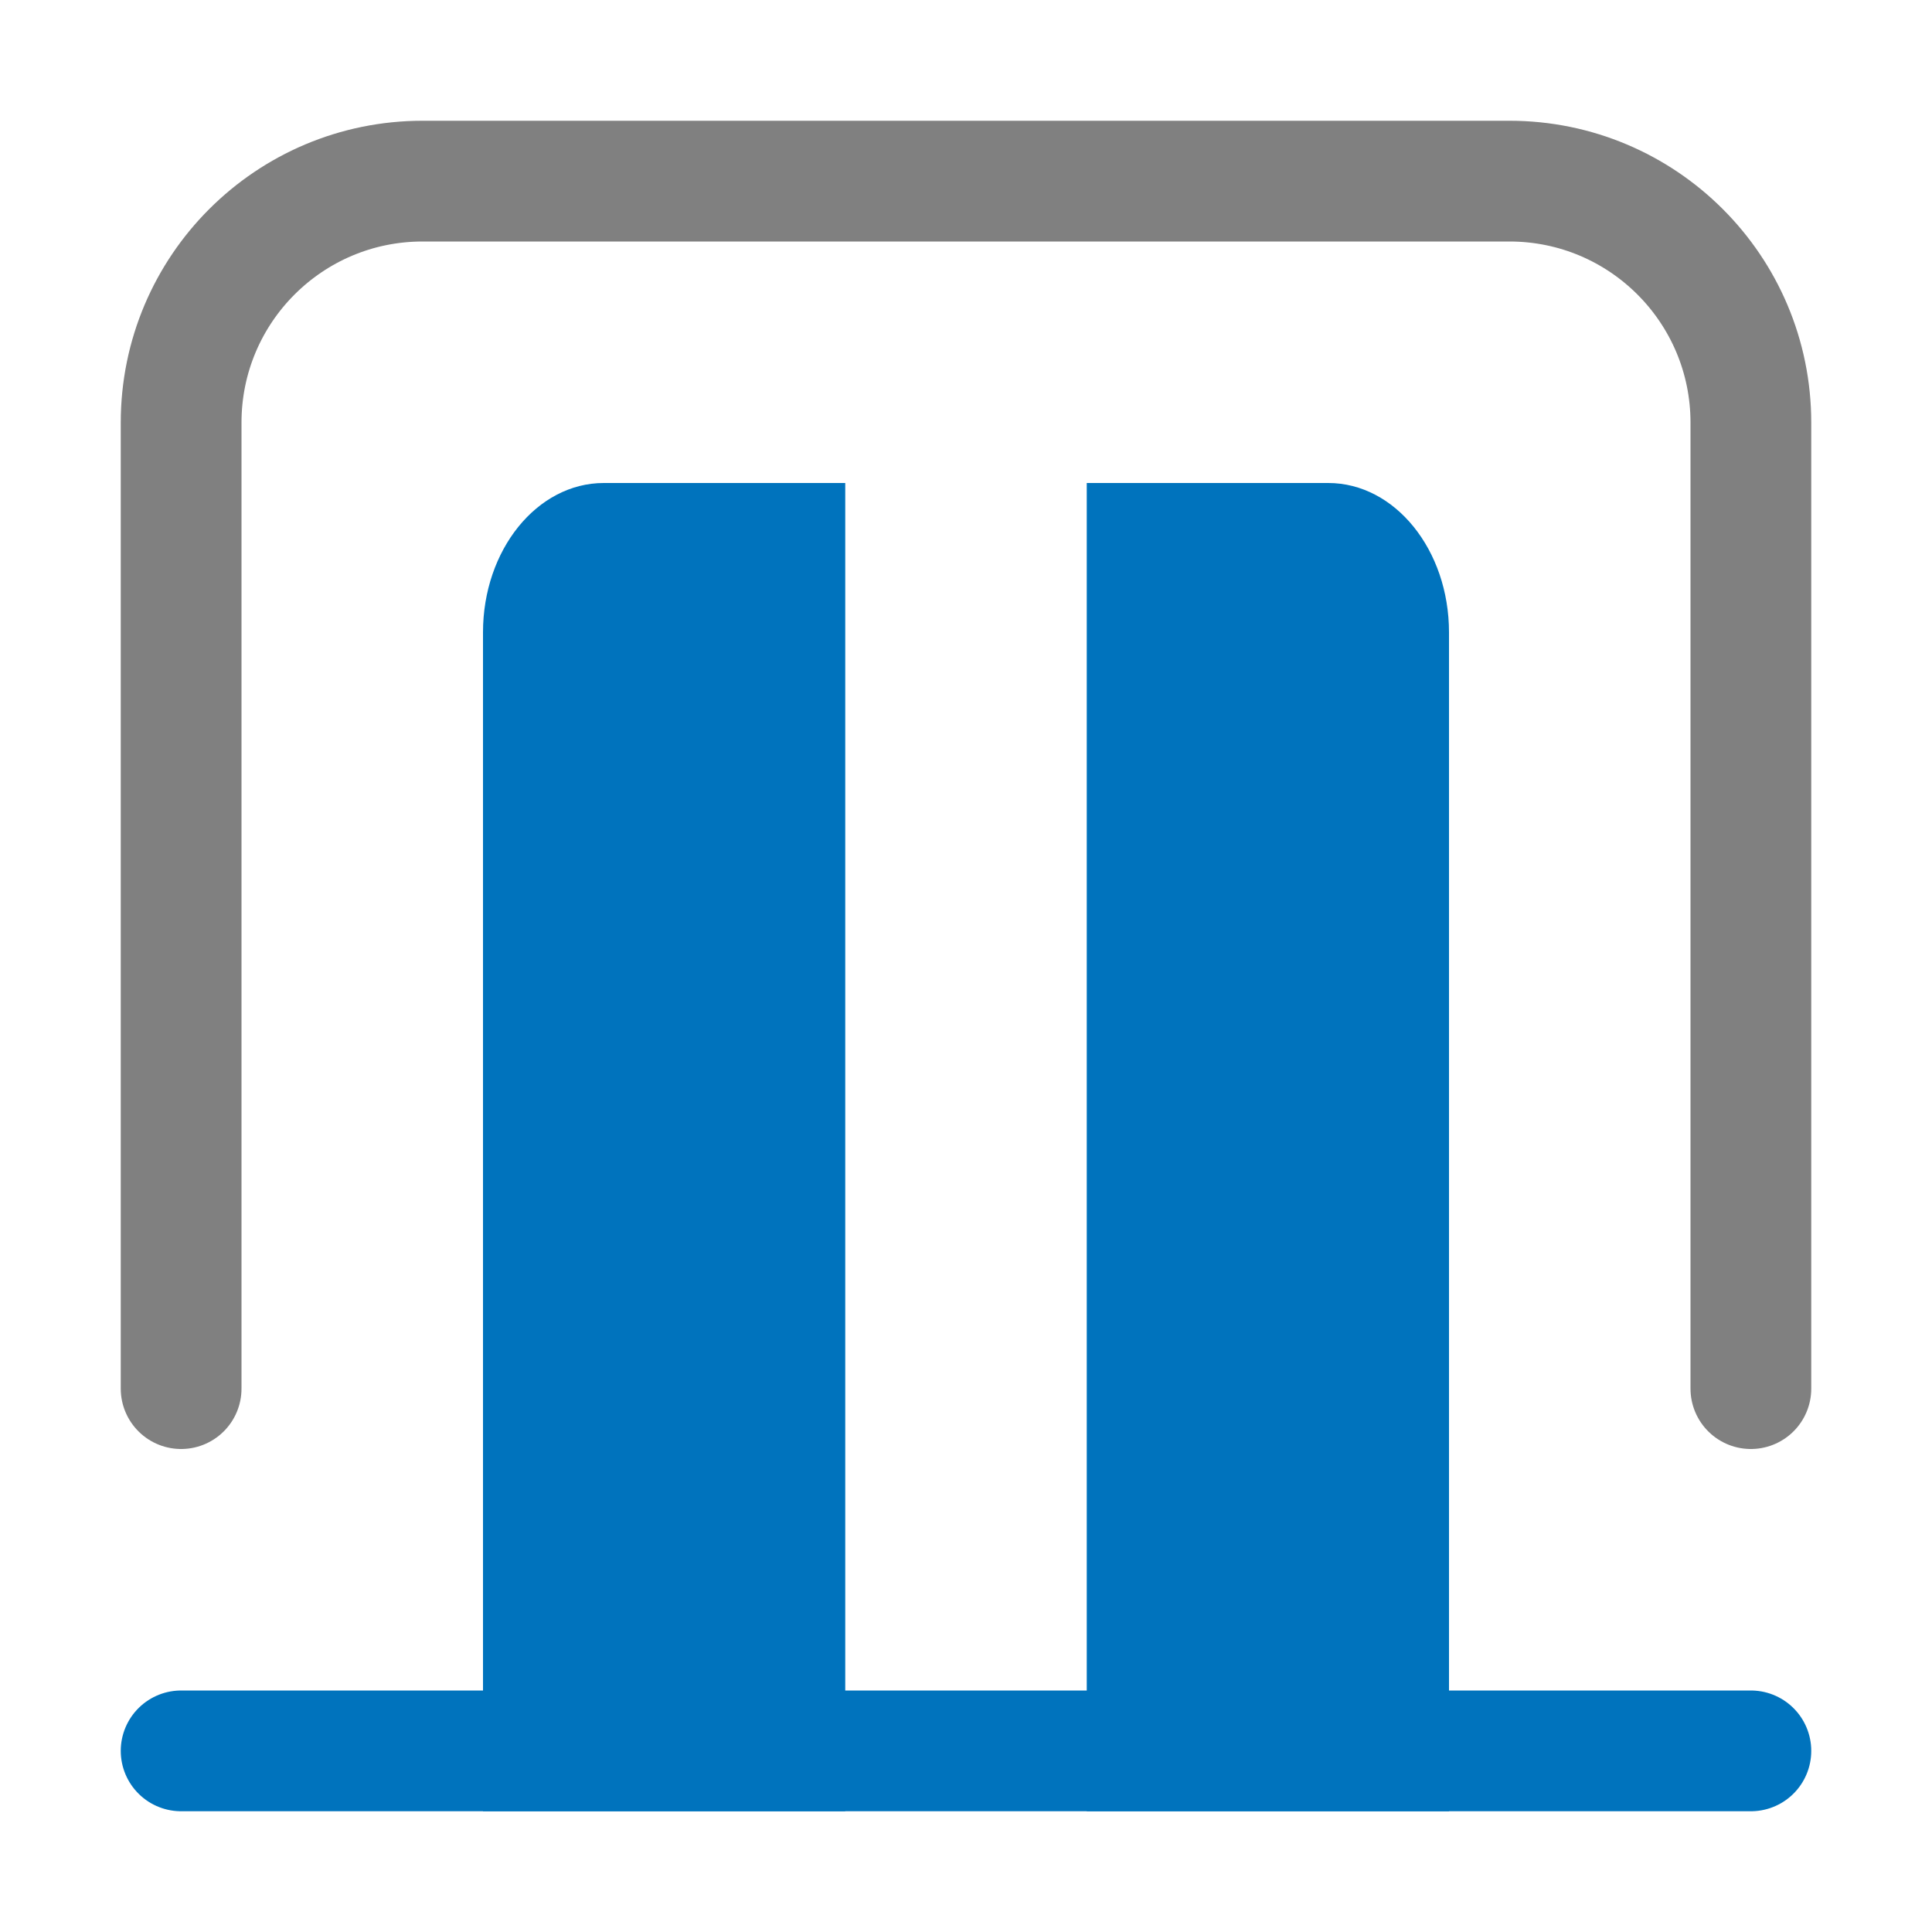
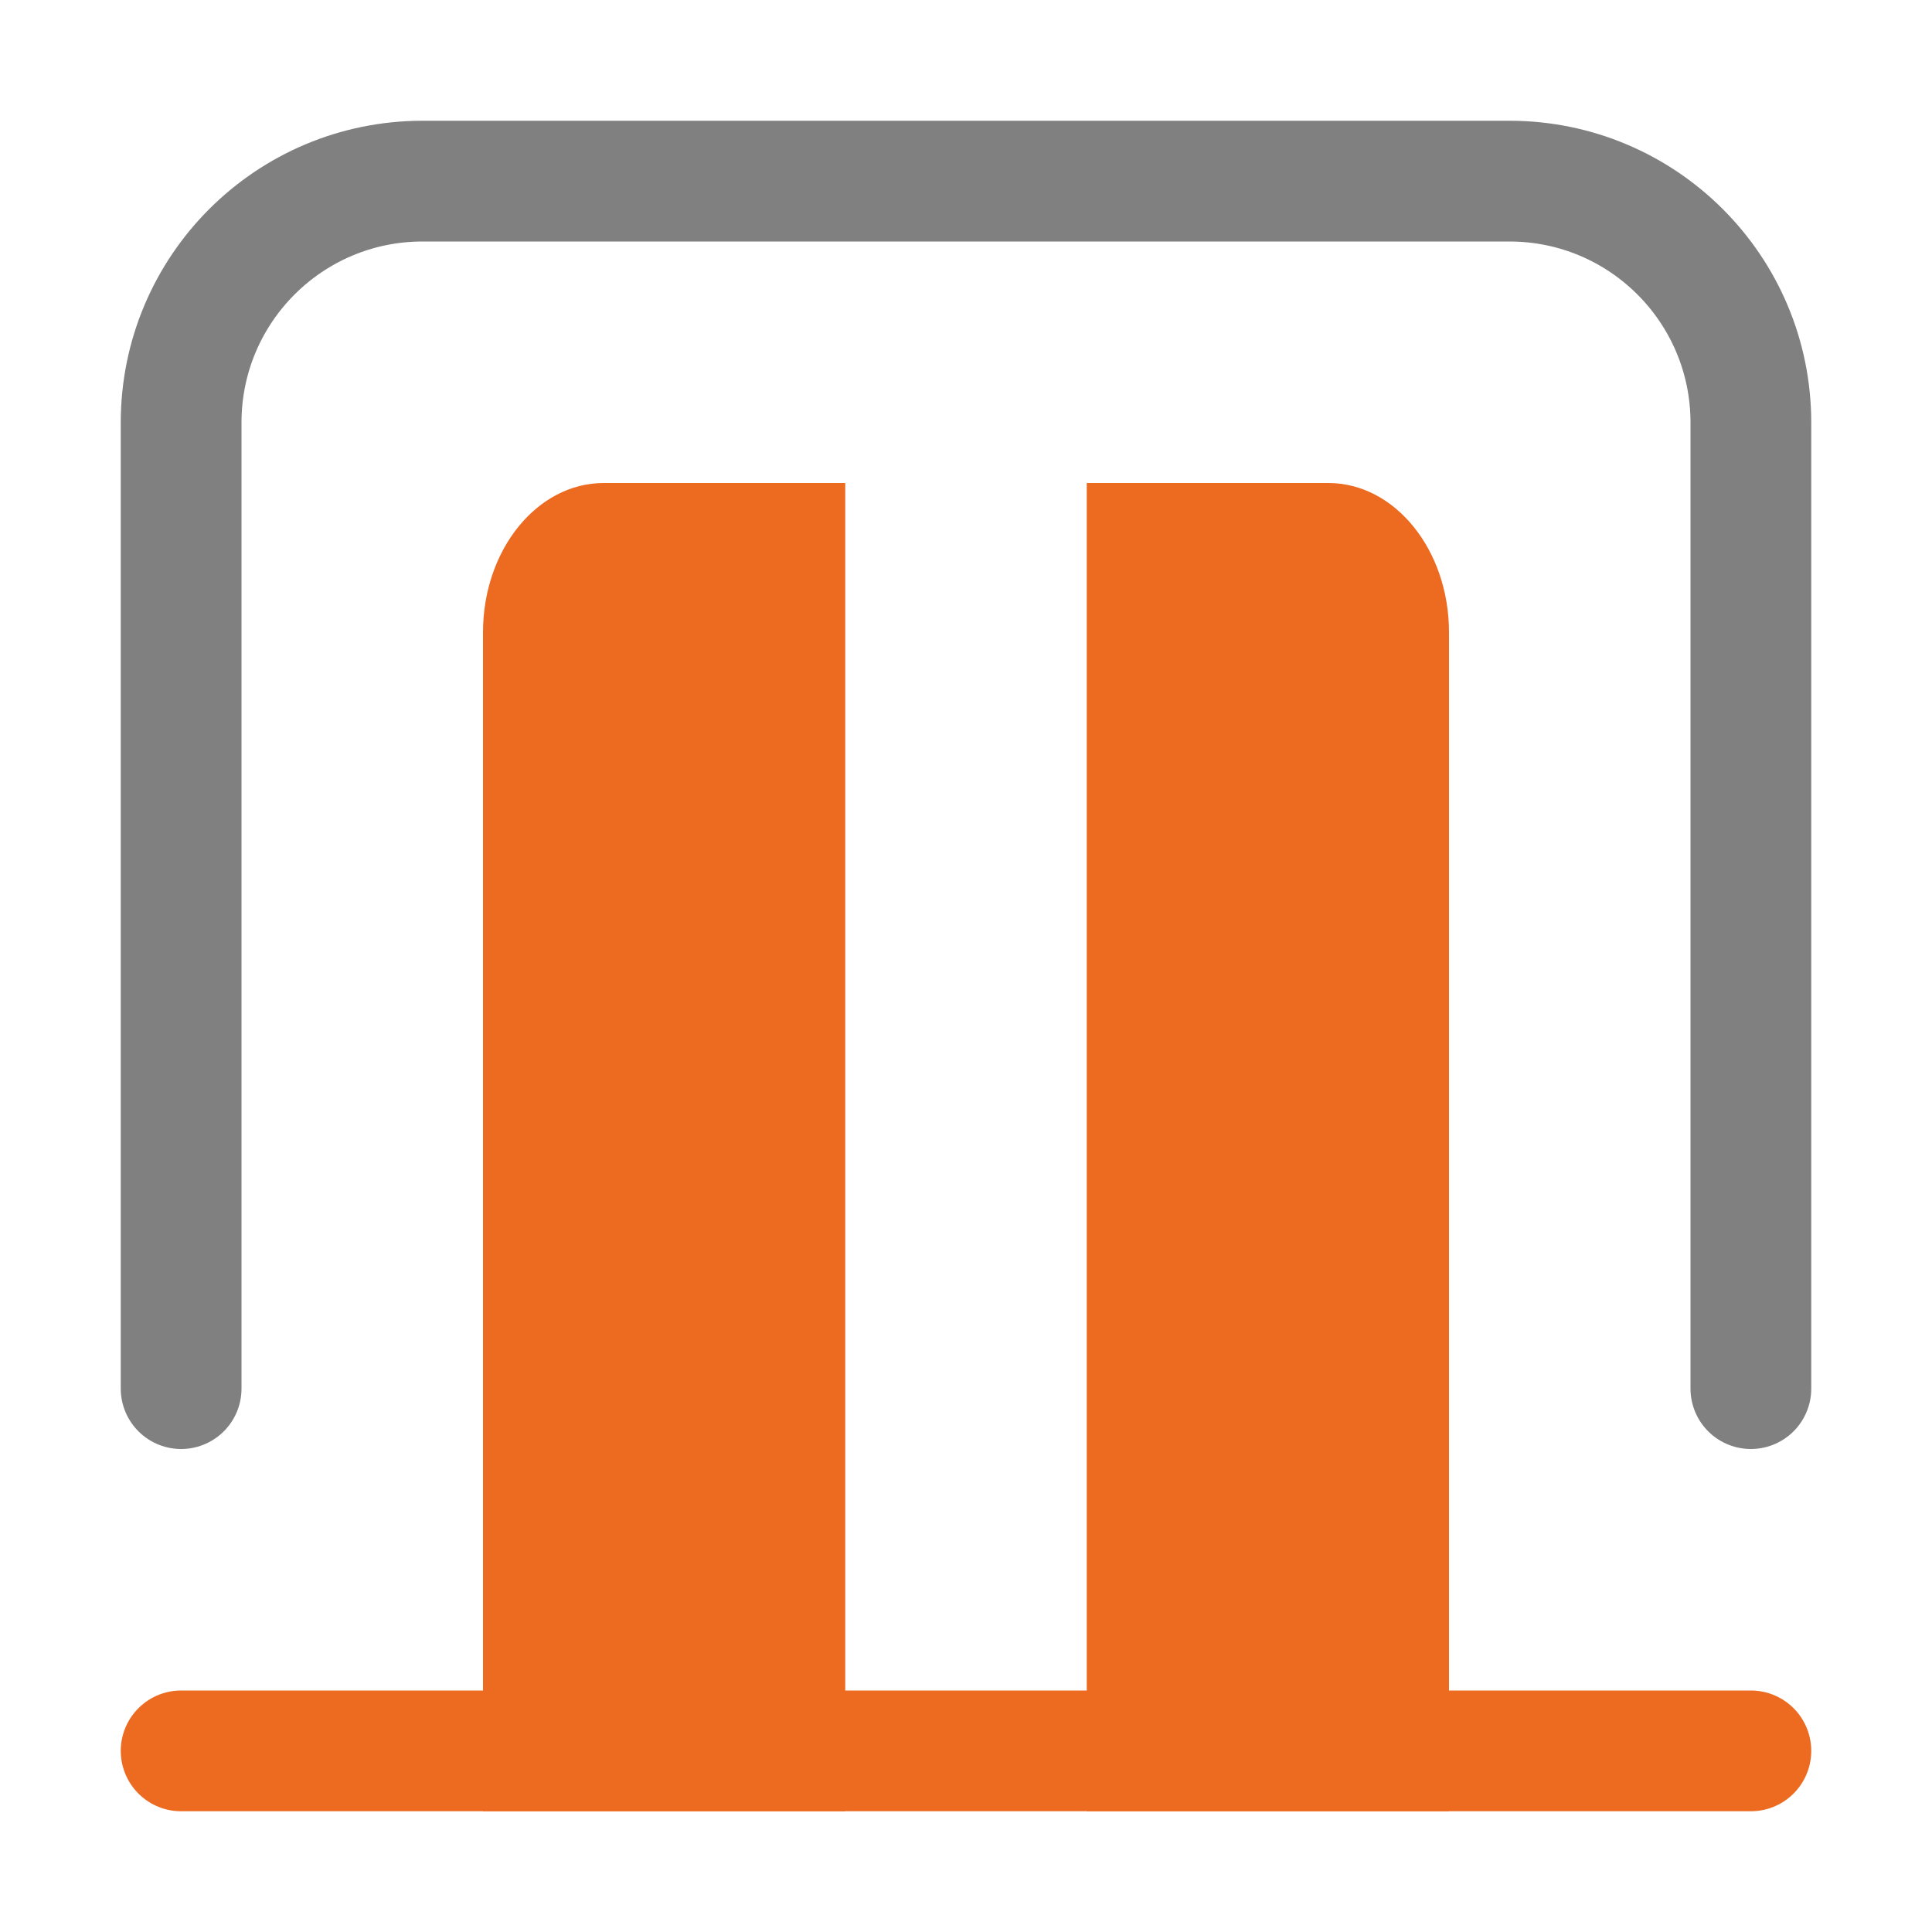
<svg xmlns="http://www.w3.org/2000/svg" id="a" viewBox="0 0 16 16">
  <path fill="none" stroke="#808080" stroke-linecap="round" stroke-miterlimit="10" d="m1.5,11.5V3.5c0-1.105.895-2,2-2h9c1.105,0,2,.895,2,2v8" />
-   <line x1="1.5" y1="14.5" x2="14.5" y2="14.5" style="fill:none; stroke:#0073BD; stroke-linecap:round; stroke-miterlimit:10;" />
-   <path d="m7,15h-3V5.237c0-.683.448-1.237,1-1.237h2v11Z" style="fill:#0073BD; stroke-width:0px;" />
-   <path d="m9,15h3V5.237c0-.683-.448-1.237-1-1.237h-2v11Z" style="fill:#0073BD; stroke-width:0px;" />
+   <line x1="1.5" y1="14.5" x2="14.5" y2="14.5" style="fill:none; stroke:#ed6b21; stroke-linecap:round; stroke-miterlimit:10;" />
+   <path d="m7,15h-3V5.237c0-.683.448-1.237,1-1.237h2v11Z" style="fill:#ed6b21; stroke-width:0px;" />
+   <path d="m9,15h3V5.237c0-.683-.448-1.237-1-1.237h-2v11Z" style="fill:#ed6b21; stroke-width:0px;" />
</svg>
